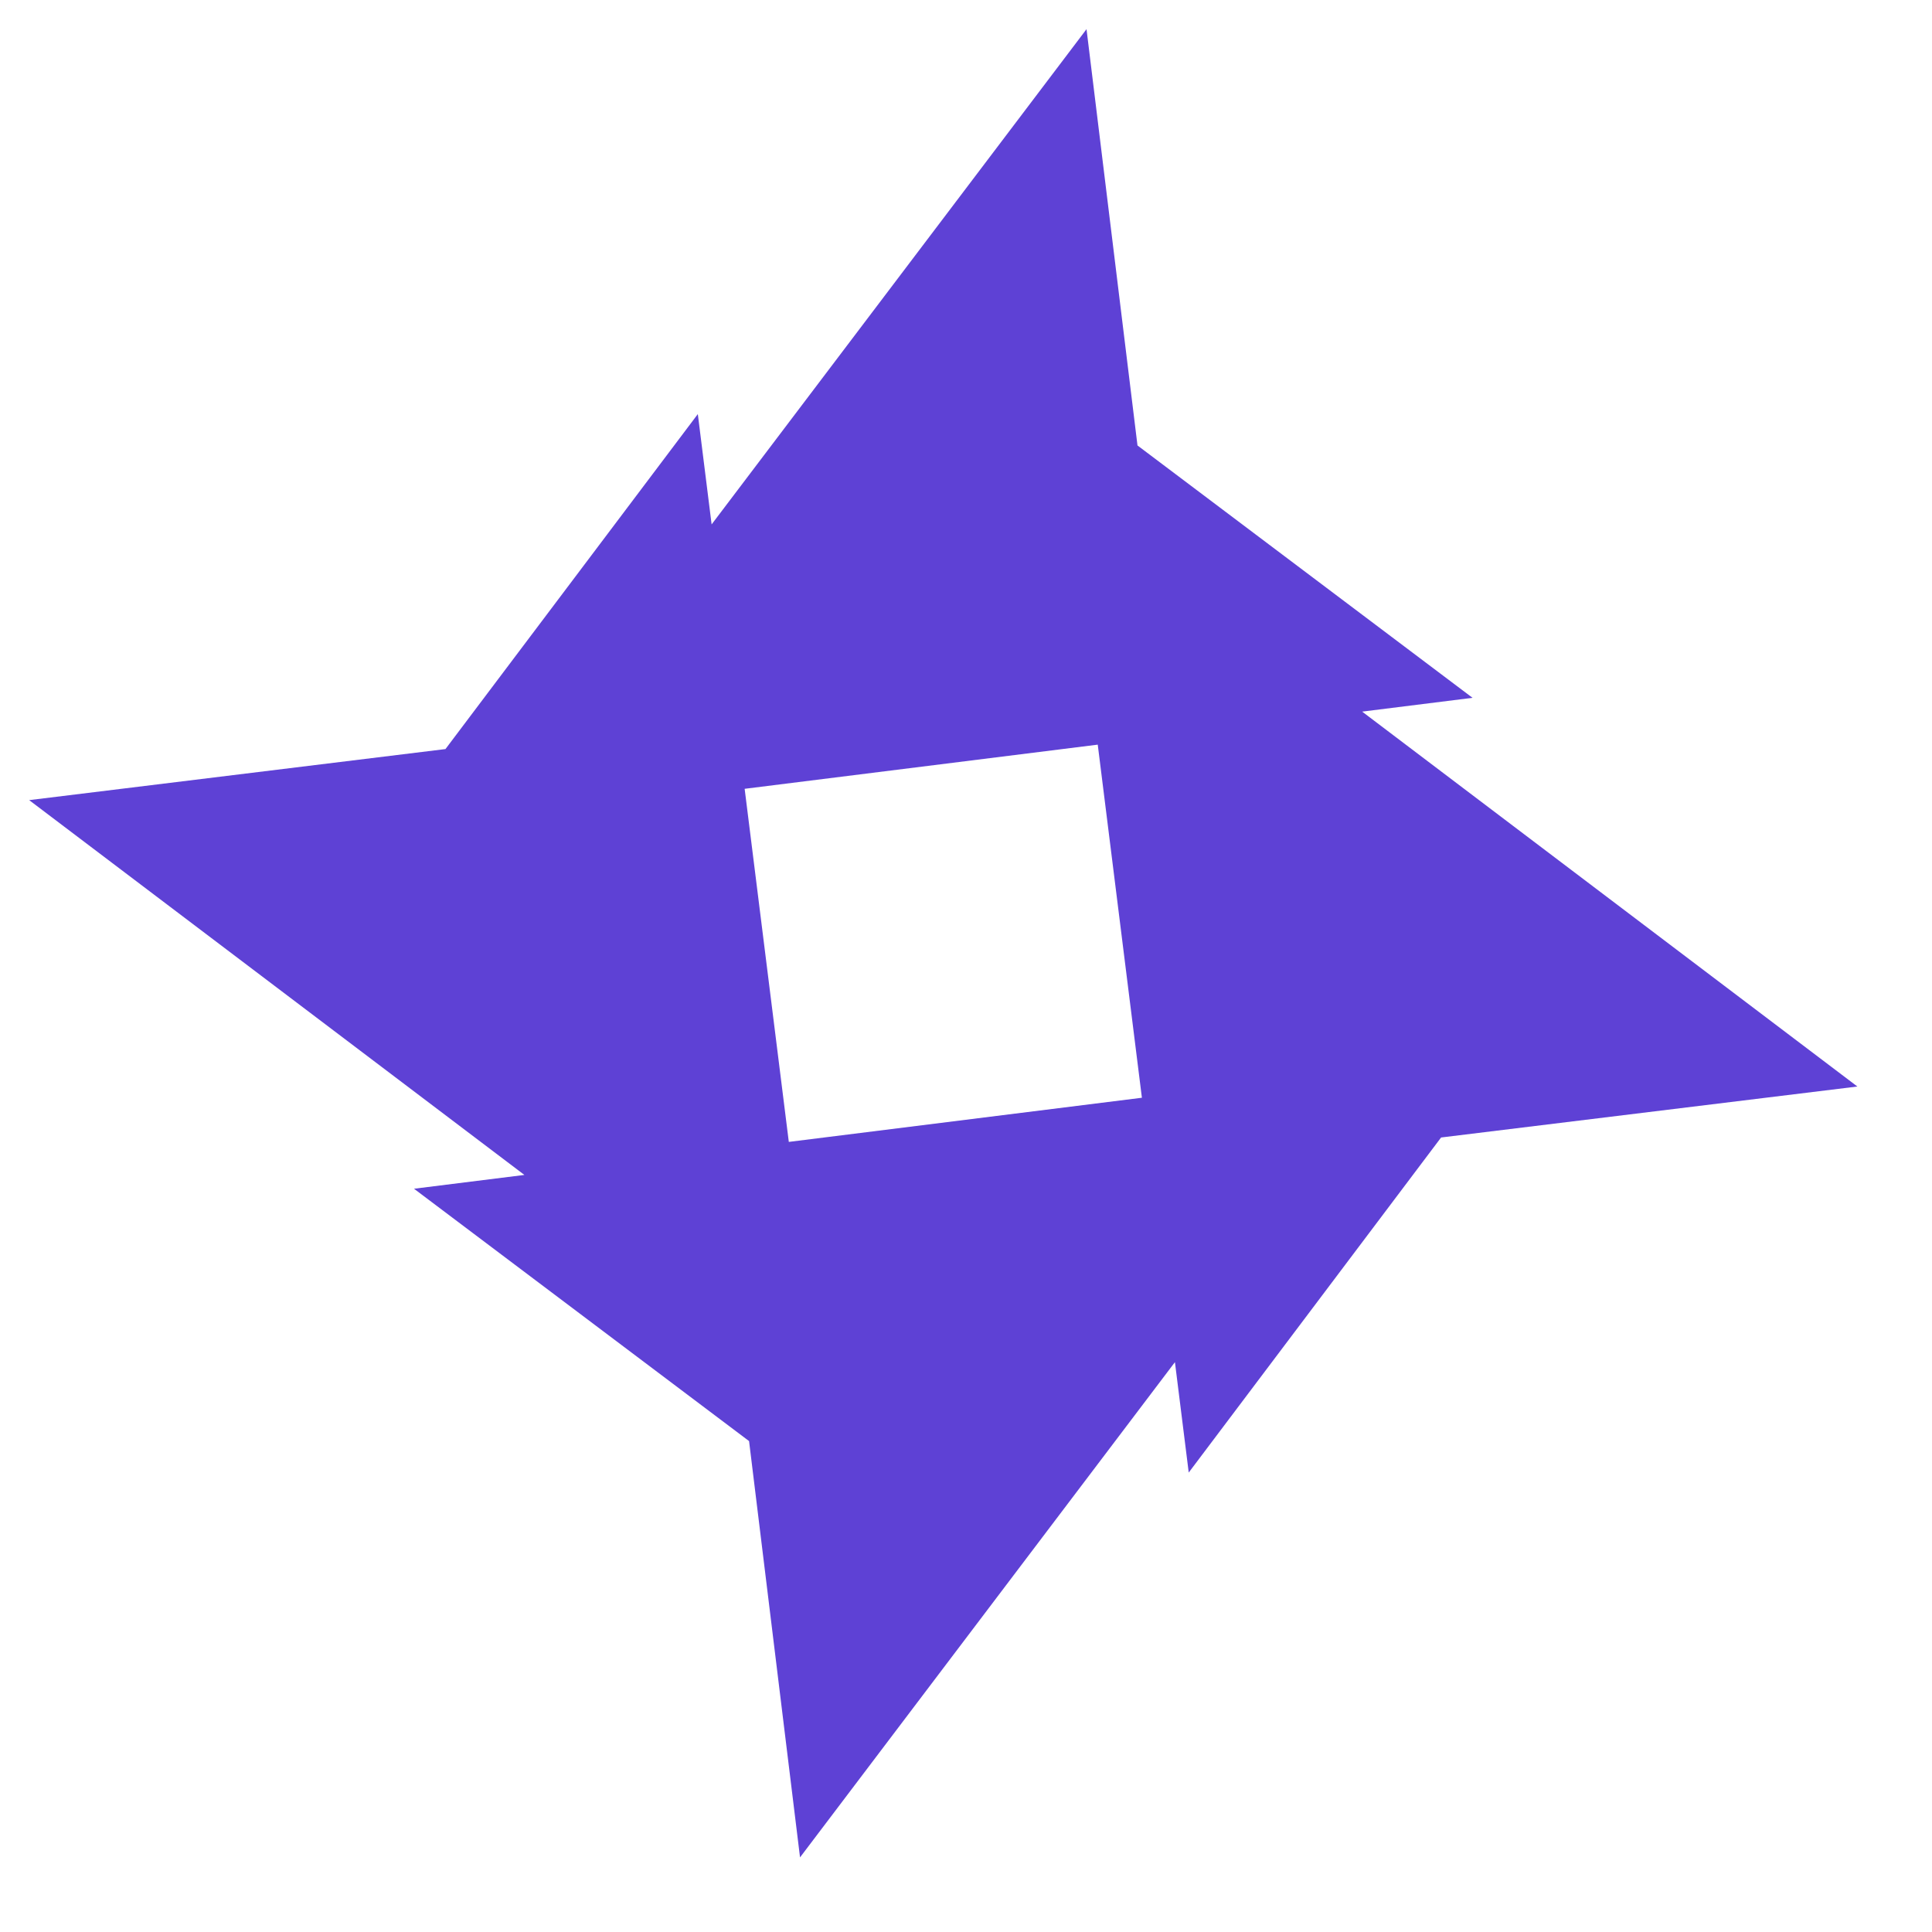
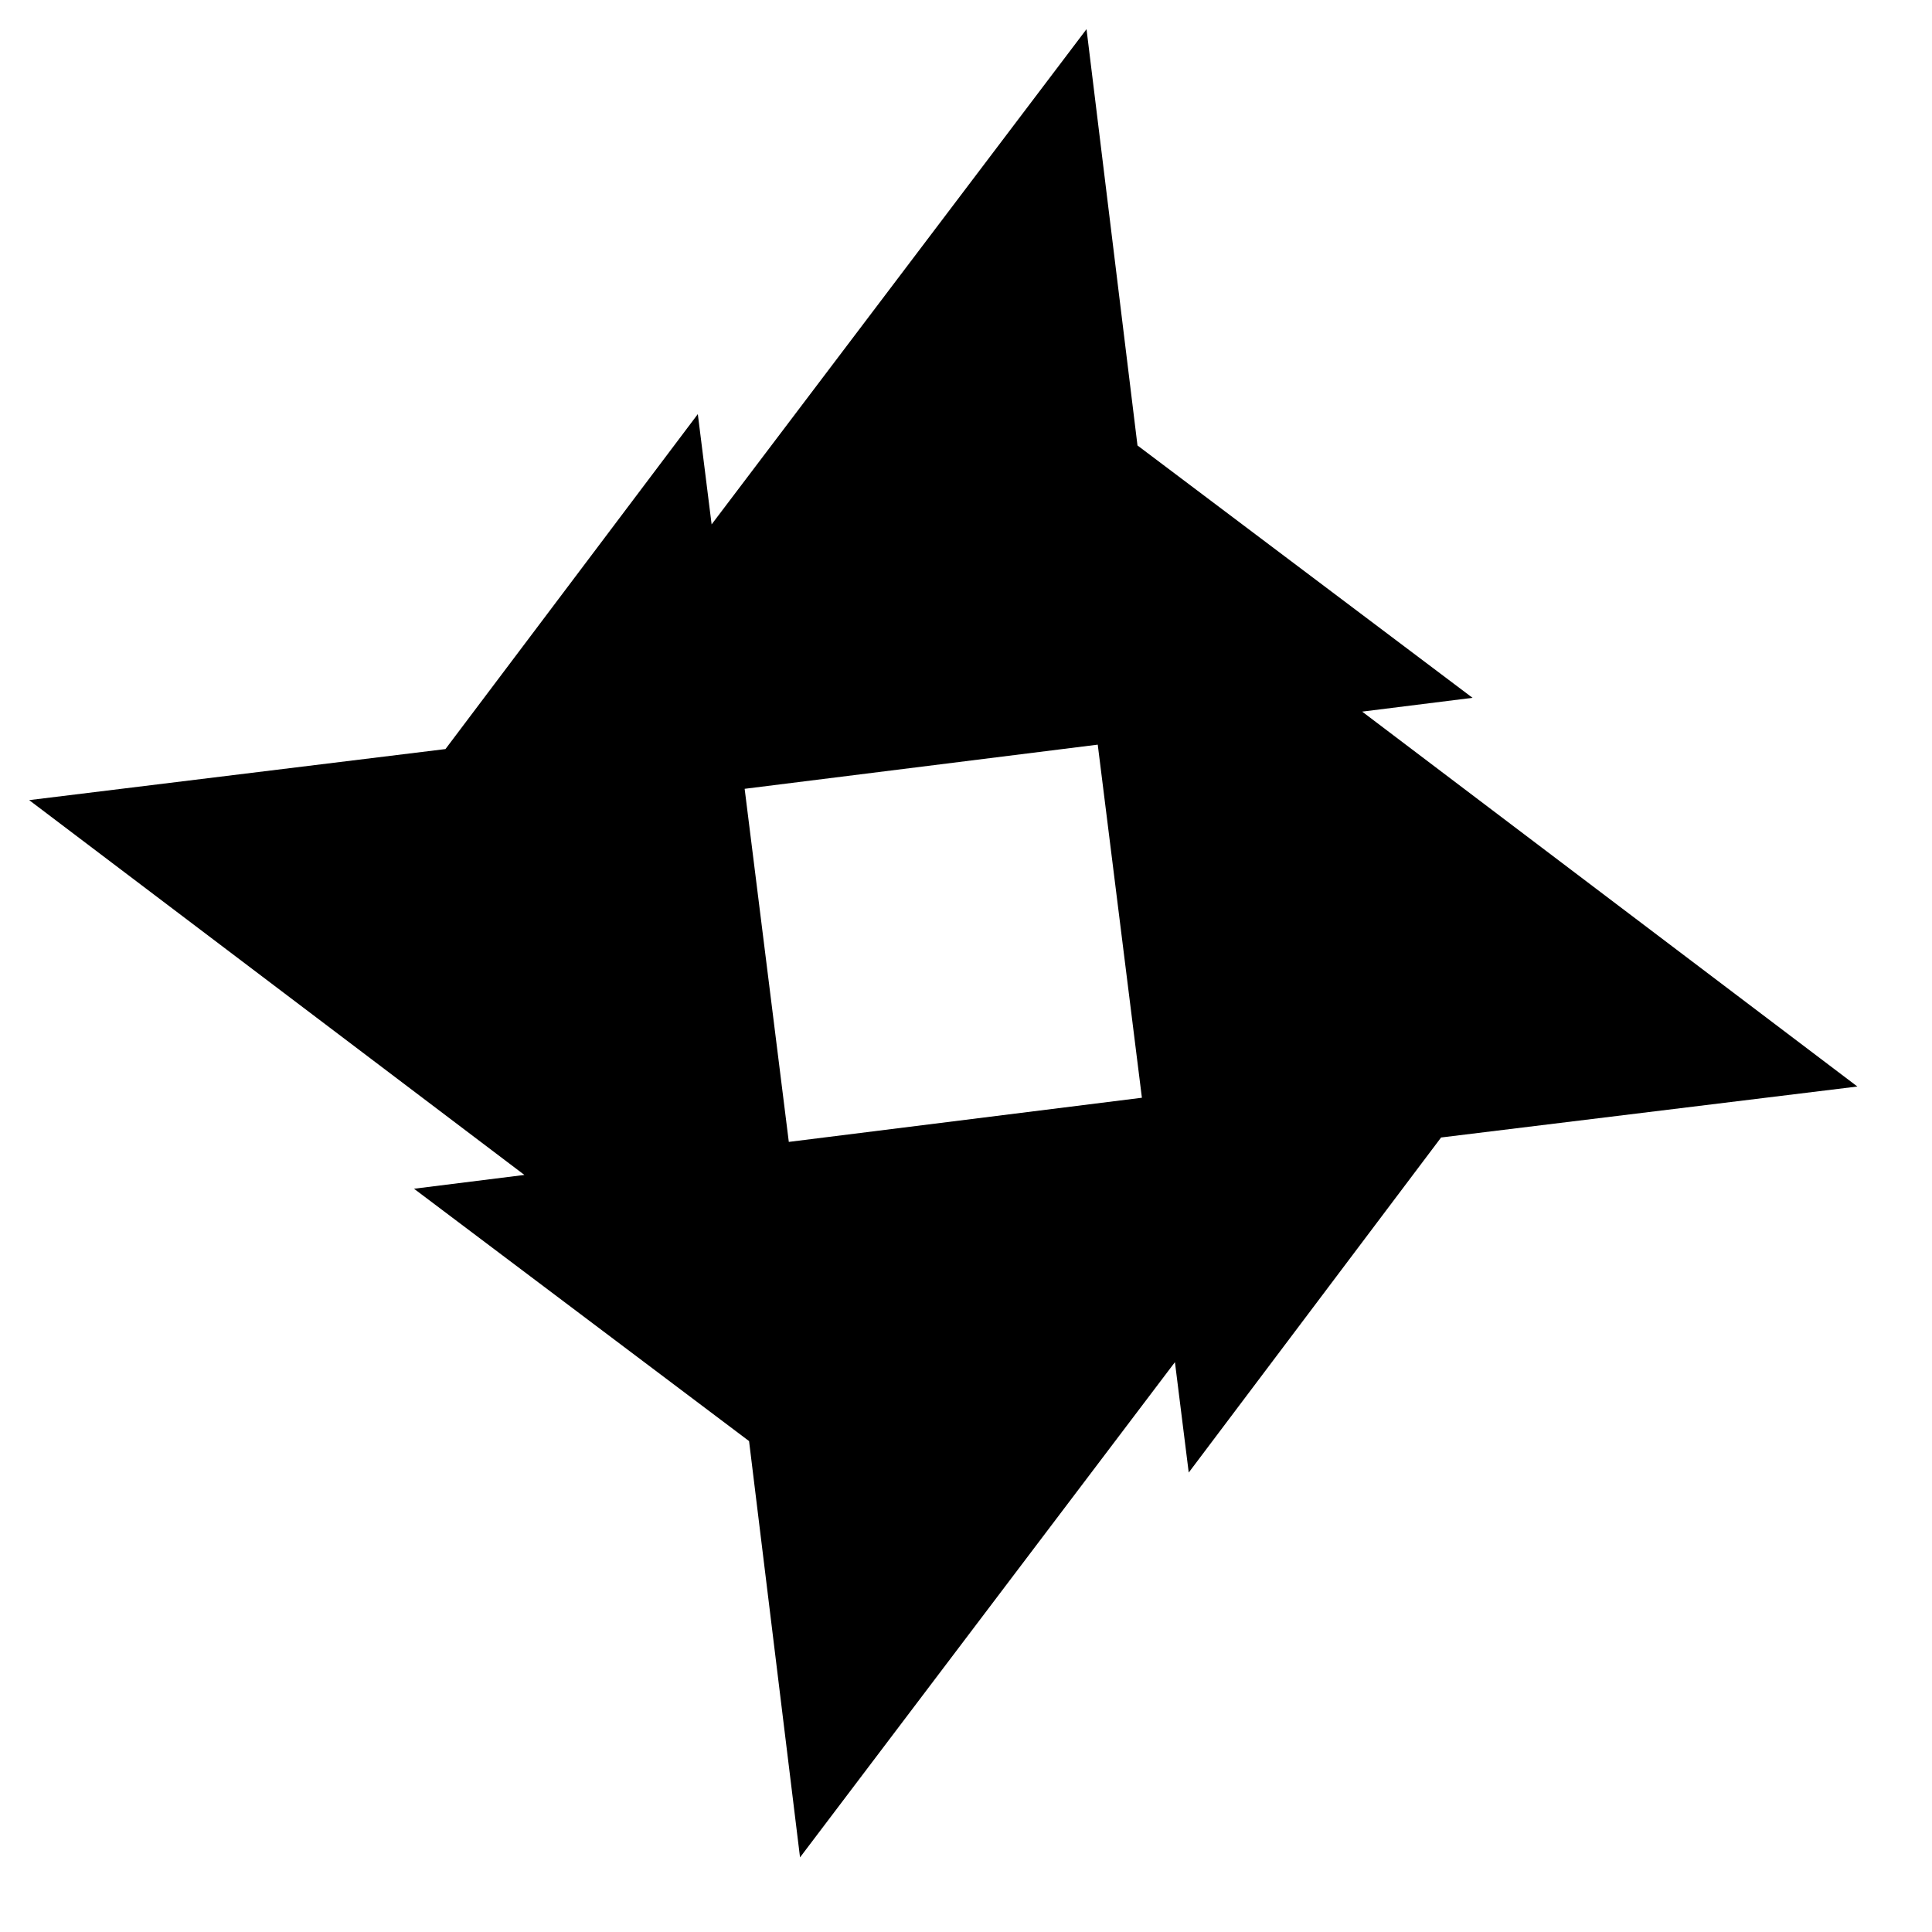
- <svg xmlns="http://www.w3.org/2000/svg" width="21" height="21" viewBox="0 0 21 21" fill="none">
-   <path d="M14.806 7.735L16.006 7.585L12.364 4.842L11.81 0.317L7.735 5.7L7.585 4.501L4.842 8.142L0.317 8.697L5.7 12.771L4.5 12.921L8.142 15.664L8.696 20.189L12.771 14.806L12.921 16.006L15.664 12.364L20.189 11.81L14.806 7.735ZM8.574 12.412L8.094 8.574L11.932 8.094L12.412 11.932L8.574 12.412Z" fill="#5E41D5" />
+ <svg xmlns="http://www.w3.org/2000/svg" viewBox="0 0 21 21" fill="none">
+   <path d="M14.806 7.735L16.006 7.585L12.364 4.842L11.81 0.317L7.735 5.7L7.585 4.501L4.842 8.142L0.317 8.697L5.7 12.771L4.5 12.921L8.142 15.664L8.696 20.189L12.771 14.806L12.921 16.006L15.664 12.364L20.189 11.81L14.806 7.735ZM8.574 12.412L8.094 8.574L11.932 8.094L12.412 11.932L8.574 12.412Z" fill="currentColor" />
</svg>
